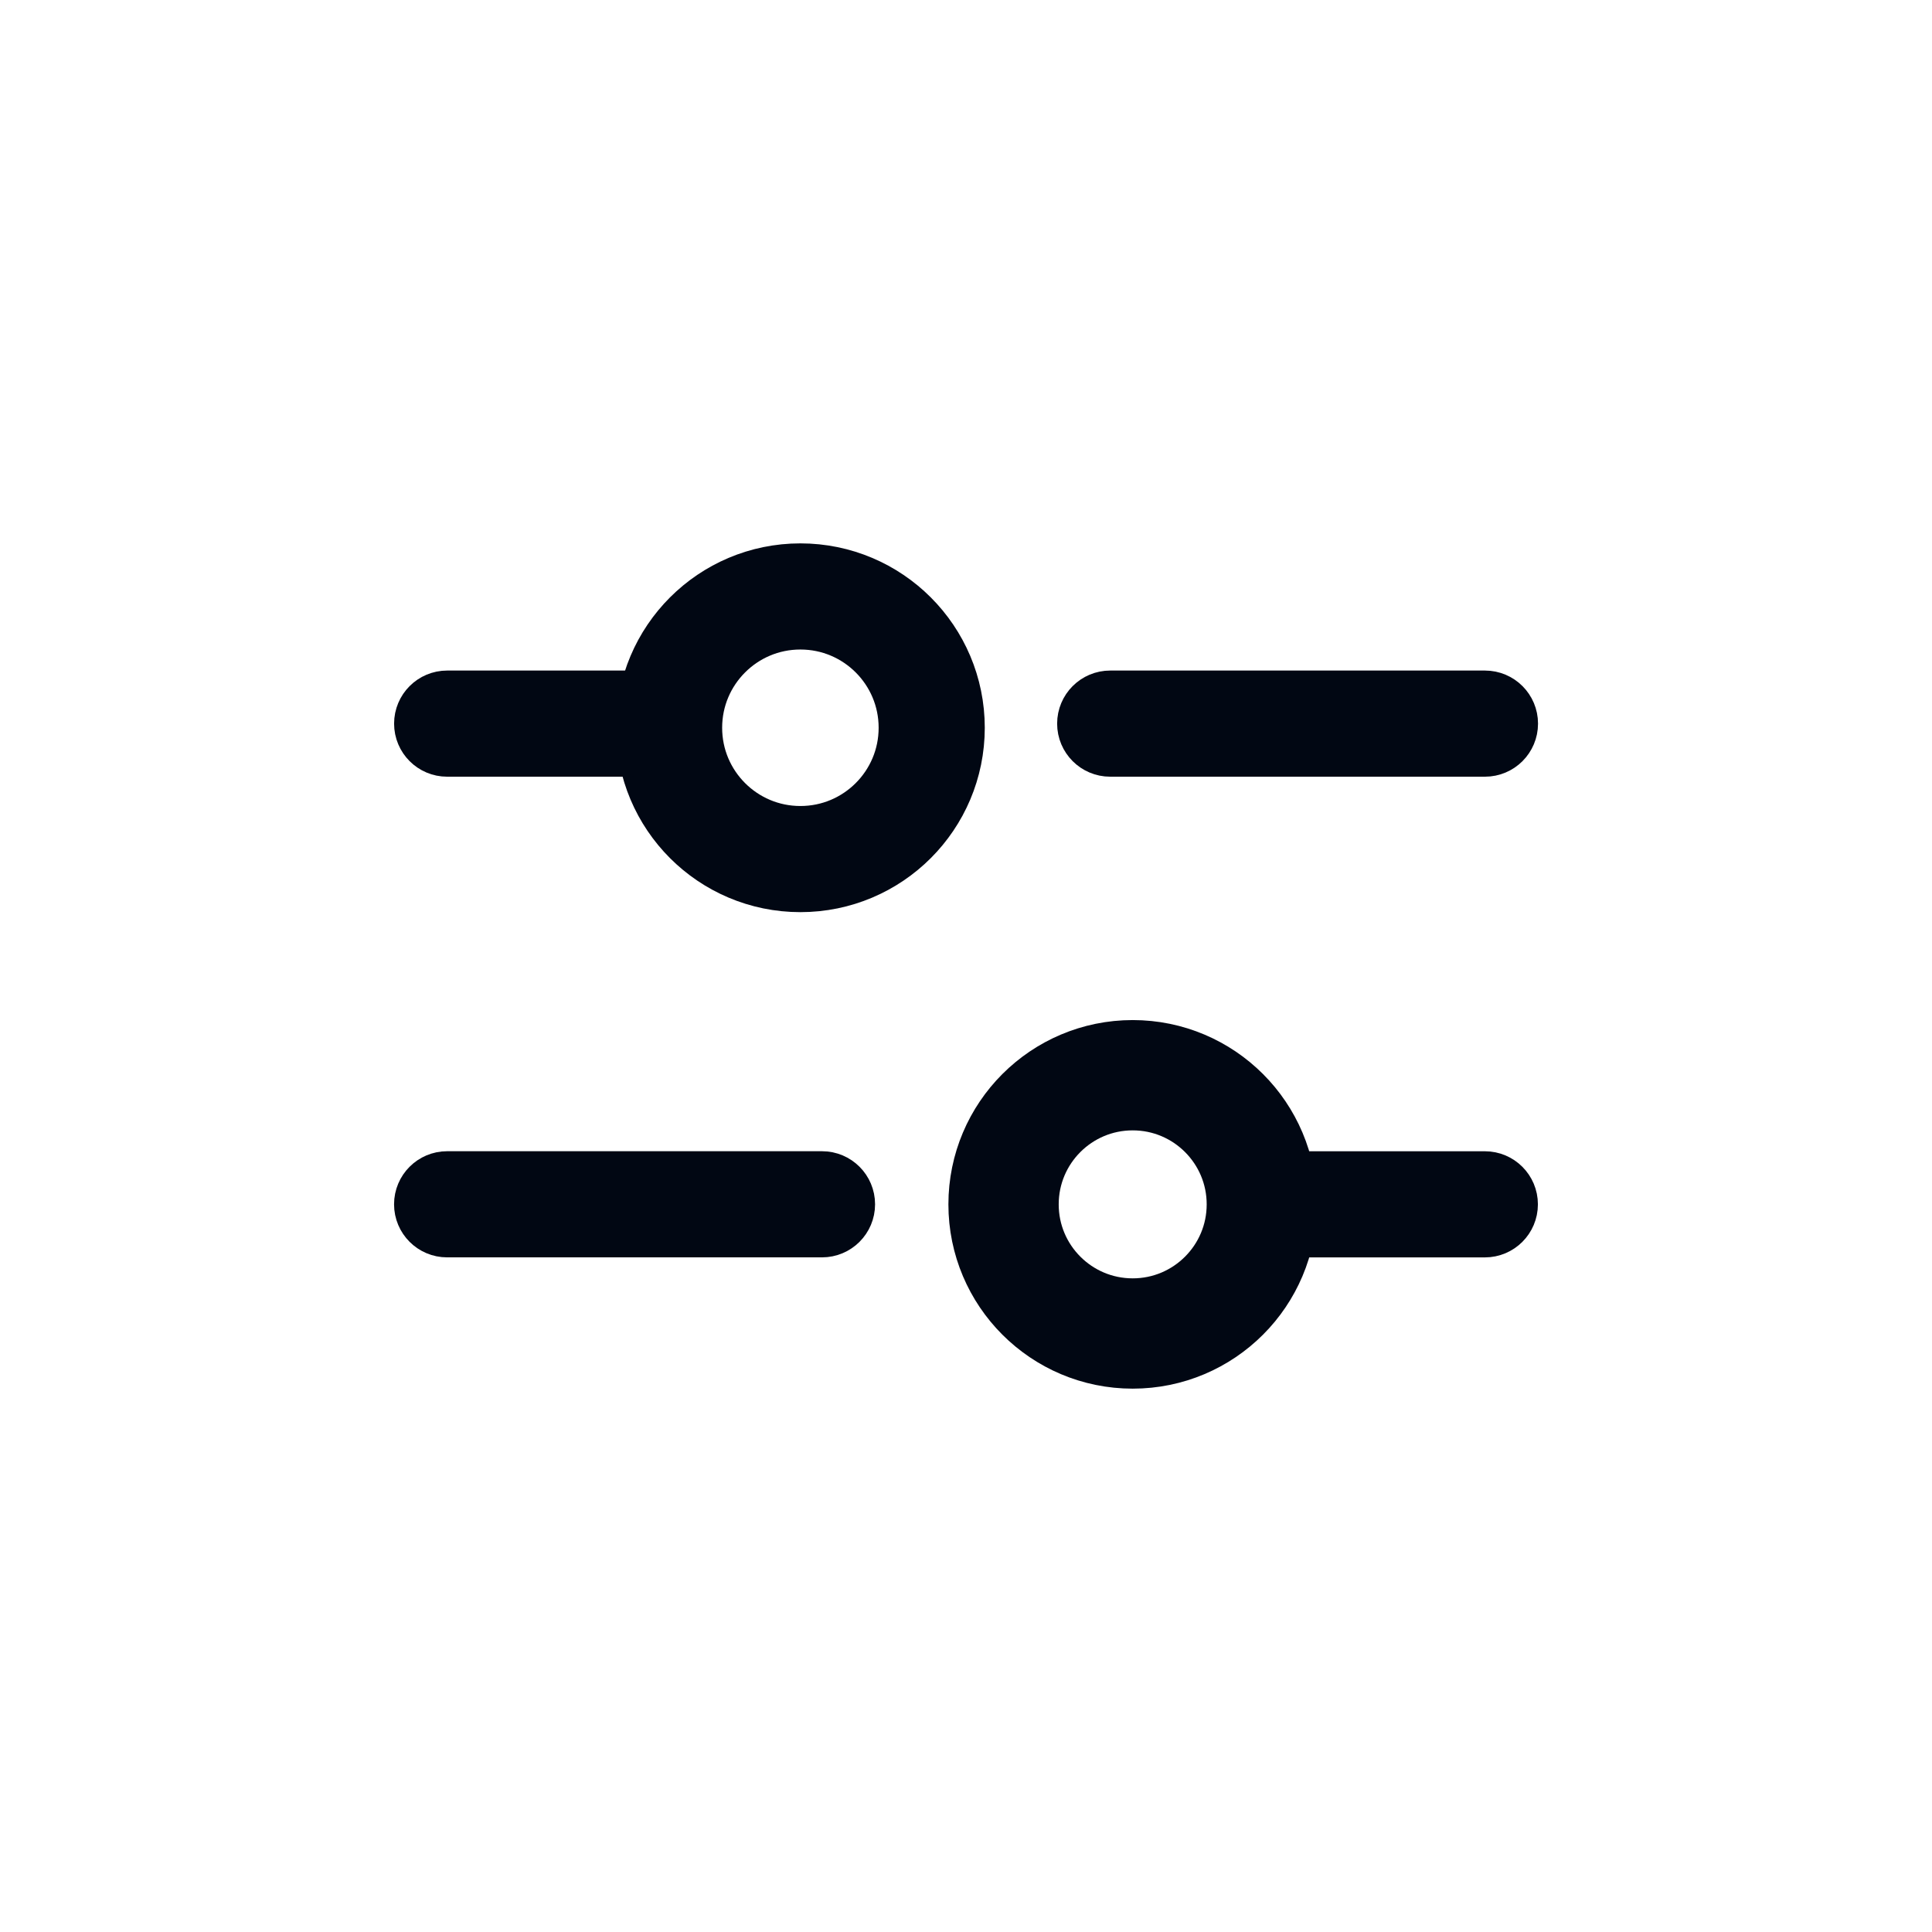
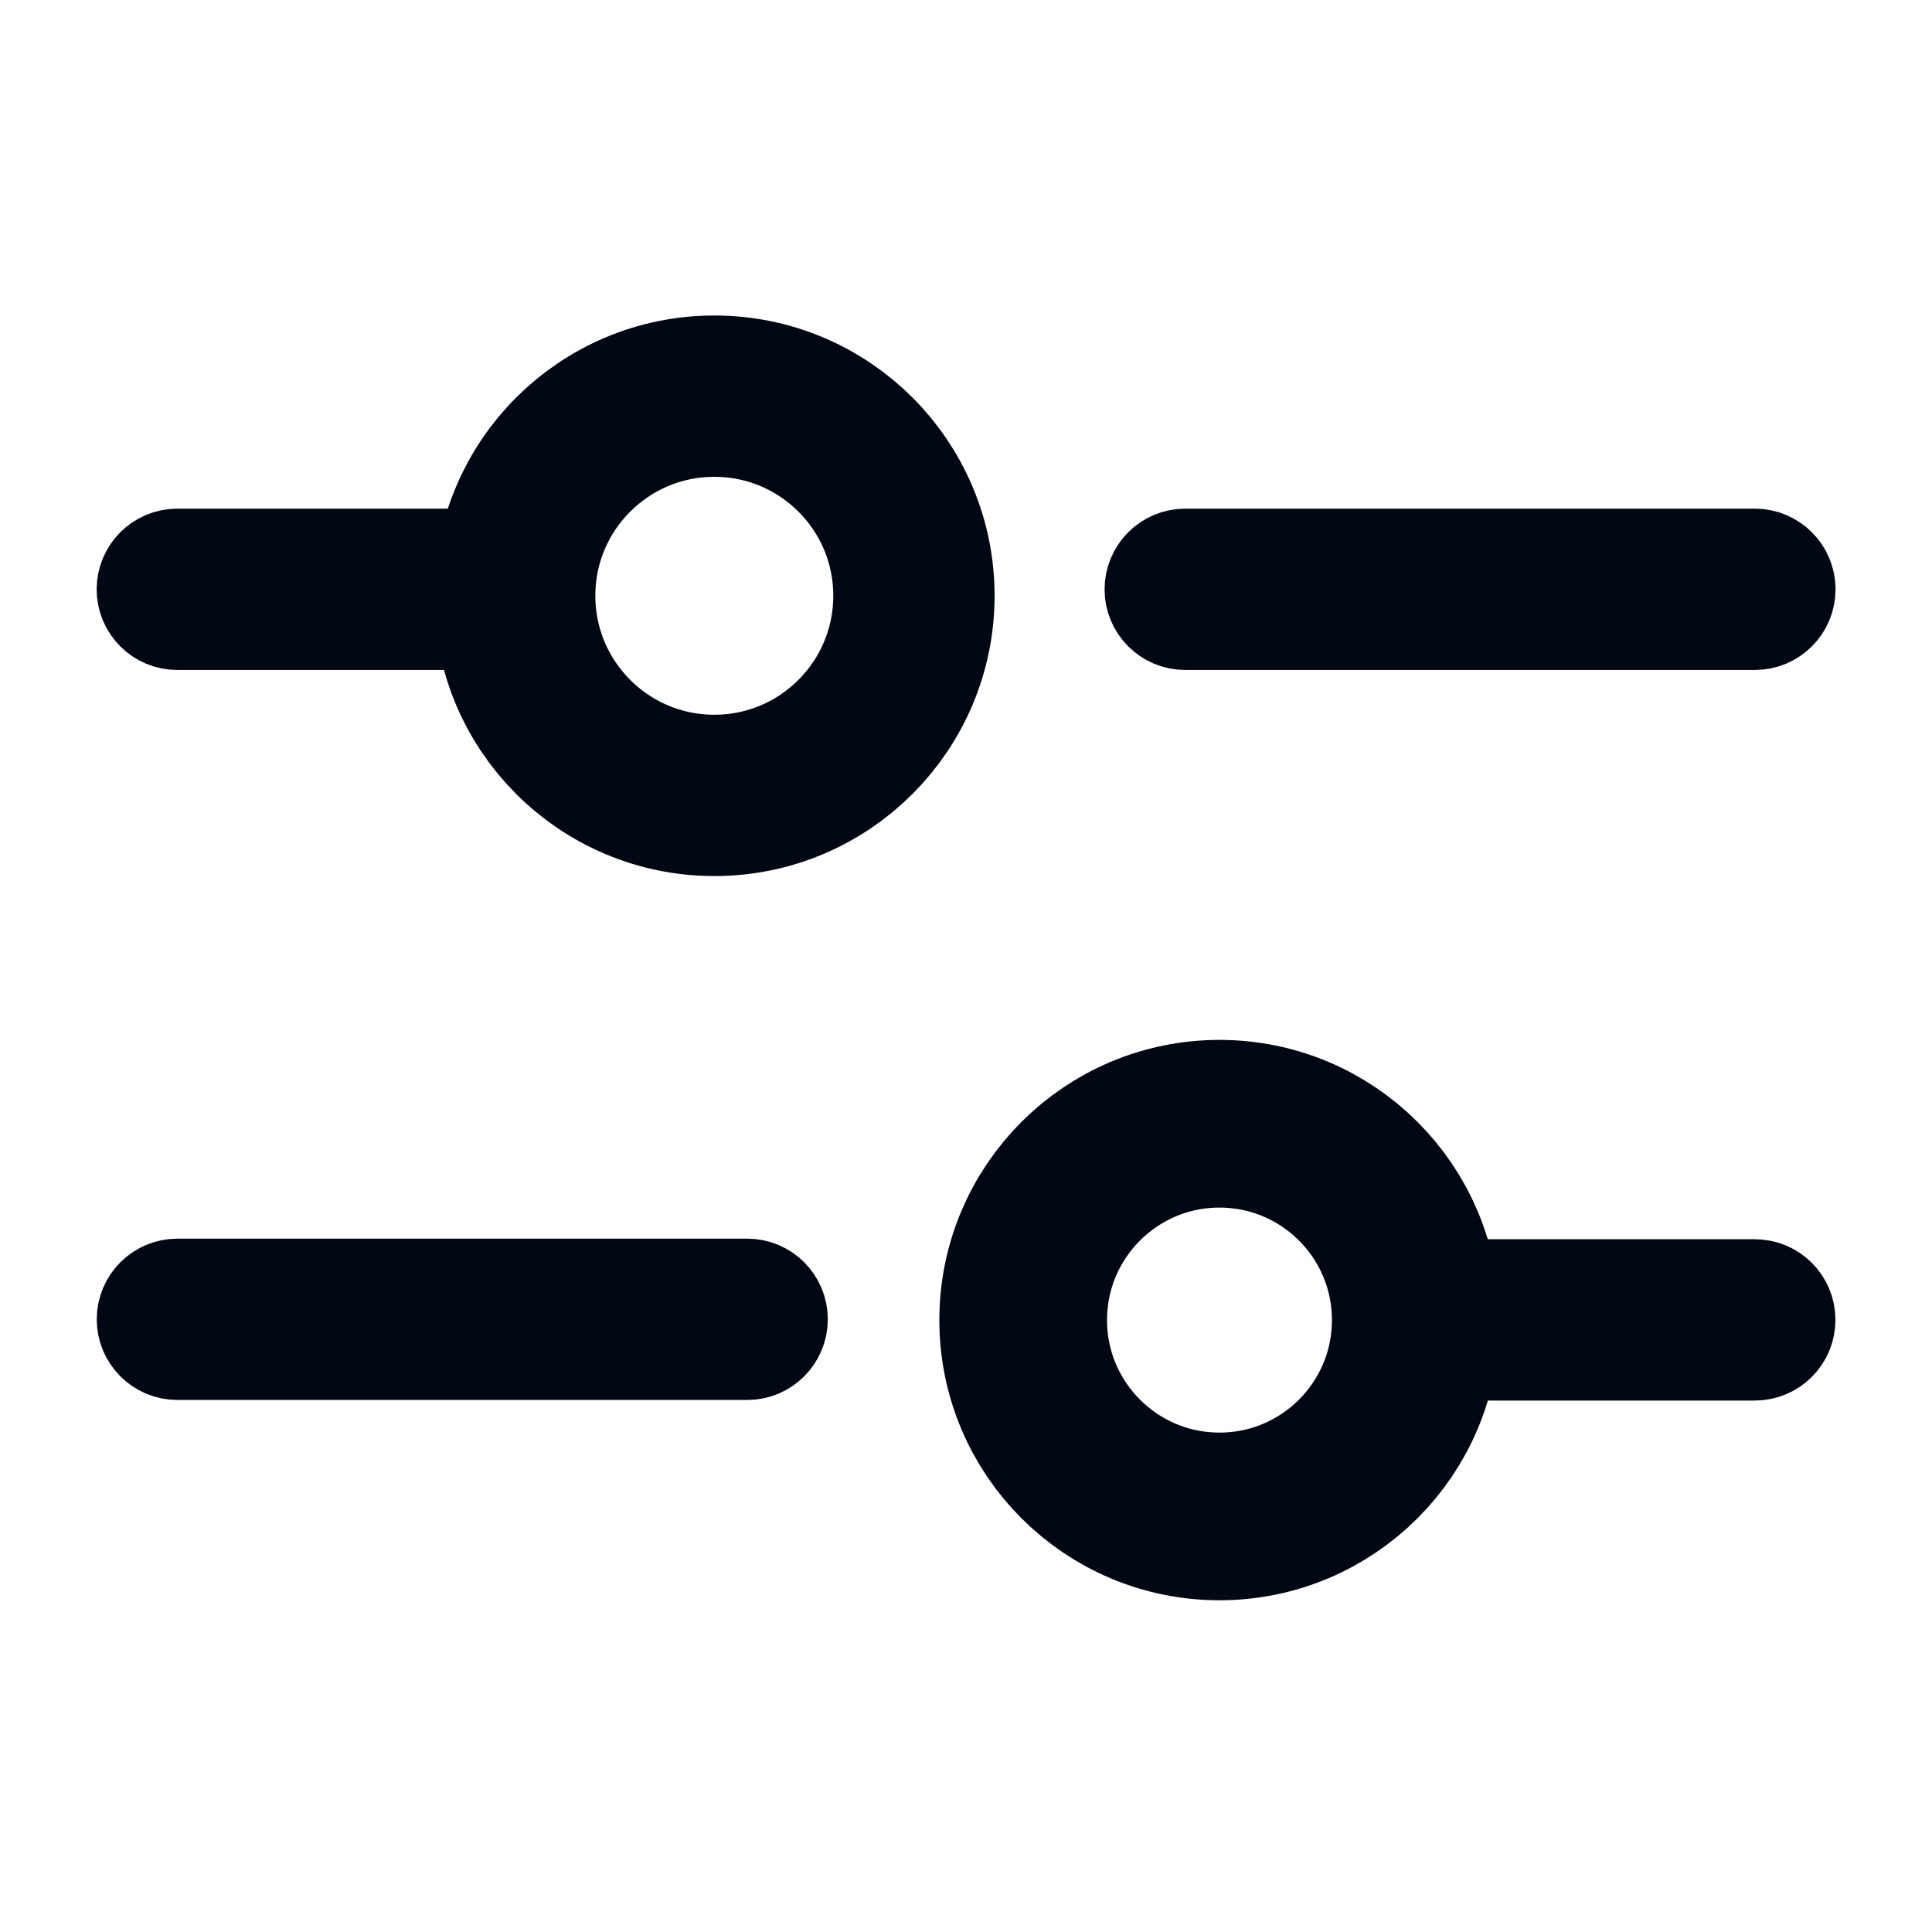
- <svg xmlns="http://www.w3.org/2000/svg" width="32" height="32" viewBox="0 0 32 32" fill="none" color="#010713">
-   <circle cx="18.761" cy="19.948" r="2.139" stroke="currentColor" stroke-width="1.827" />
-   <rect x="14.055" y="20.387" width="7.088" height="0.879" rx="0.439" transform="rotate(-180 14.0547 20.3867)" stroke="currentColor" stroke-width="0.879" />
-   <circle cx="13.257" cy="12.054" r="2.175" stroke="currentColor" stroke-width="1.758" />
-   <rect x="17.949" y="11.546" width="7.086" height="0.879" rx="0.439" fill="currentColor" stroke="currentColor" stroke-width="0.879" />
-   <rect x="6.967" y="11.546" width="3.857" height="0.879" rx="0.439" fill="currentColor" stroke="currentColor" stroke-width="0.879" />
-   <rect x="21.176" y="19.508" width="3.857" height="0.879" rx="0.439" fill="currentColor" stroke="currentColor" stroke-width="0.879" />
+ <svg xmlns="http://www.w3.org/2000/svg" width="20" height="20" viewBox="0 0 20 20" fill="none" color="#010713">
+   <path d="M12.624 15.698C13.746 15.698 14.656 14.788 14.656 13.666C14.656 12.543 13.746 11.633 12.624 11.633C11.502 11.633 10.592 12.543 10.592 13.666C10.592 14.788 11.502 15.698 12.624 15.698Z" stroke="currentColor" stroke-width="1.736" />
+   <path d="M1.836 14.075H7.735C7.965 14.075 8.152 13.888 8.152 13.657C8.152 13.427 7.965 13.24 7.735 13.24H1.836C1.606 13.24 1.419 13.427 1.419 13.657C1.419 13.888 1.606 14.075 1.836 14.075Z" stroke="currentColor" stroke-width="0.835" />
+   <path d="M7.395 8.234C8.536 8.234 9.461 7.308 9.461 6.167C9.461 5.026 8.536 4.101 7.395 4.101C6.253 4.101 5.328 5.026 5.328 6.167C5.328 7.308 6.253 8.234 7.395 8.234Z" stroke="currentColor" stroke-width="1.67" />
+   <path d="M18.166 5.683H12.269C12.039 5.683 11.852 5.87 11.852 6.101C11.852 6.331 12.039 6.518 12.269 6.518H18.166C18.397 6.518 18.584 6.331 18.584 6.101C18.584 5.87 18.397 5.683 18.166 5.683Z" fill="currentColor" stroke="currentColor" stroke-width="0.835" />
+   <path d="M4.665 5.683H1.835C1.605 5.683 1.418 5.87 1.418 6.101C1.418 6.331 1.605 6.518 1.835 6.518H4.665C4.896 6.518 5.083 6.331 5.083 6.101C5.083 5.87 4.896 5.683 4.665 5.683Z" fill="currentColor" stroke="currentColor" stroke-width="0.835" />
+   <path d="M18.165 13.246H15.335C15.105 13.246 14.918 13.432 14.918 13.663C14.918 13.894 15.105 14.081 15.335 14.081H18.165C18.396 14.081 18.583 13.894 18.583 13.663C18.583 13.432 18.396 13.246 18.165 13.246Z" fill="currentColor" stroke="currentColor" stroke-width="0.835" />
</svg>
